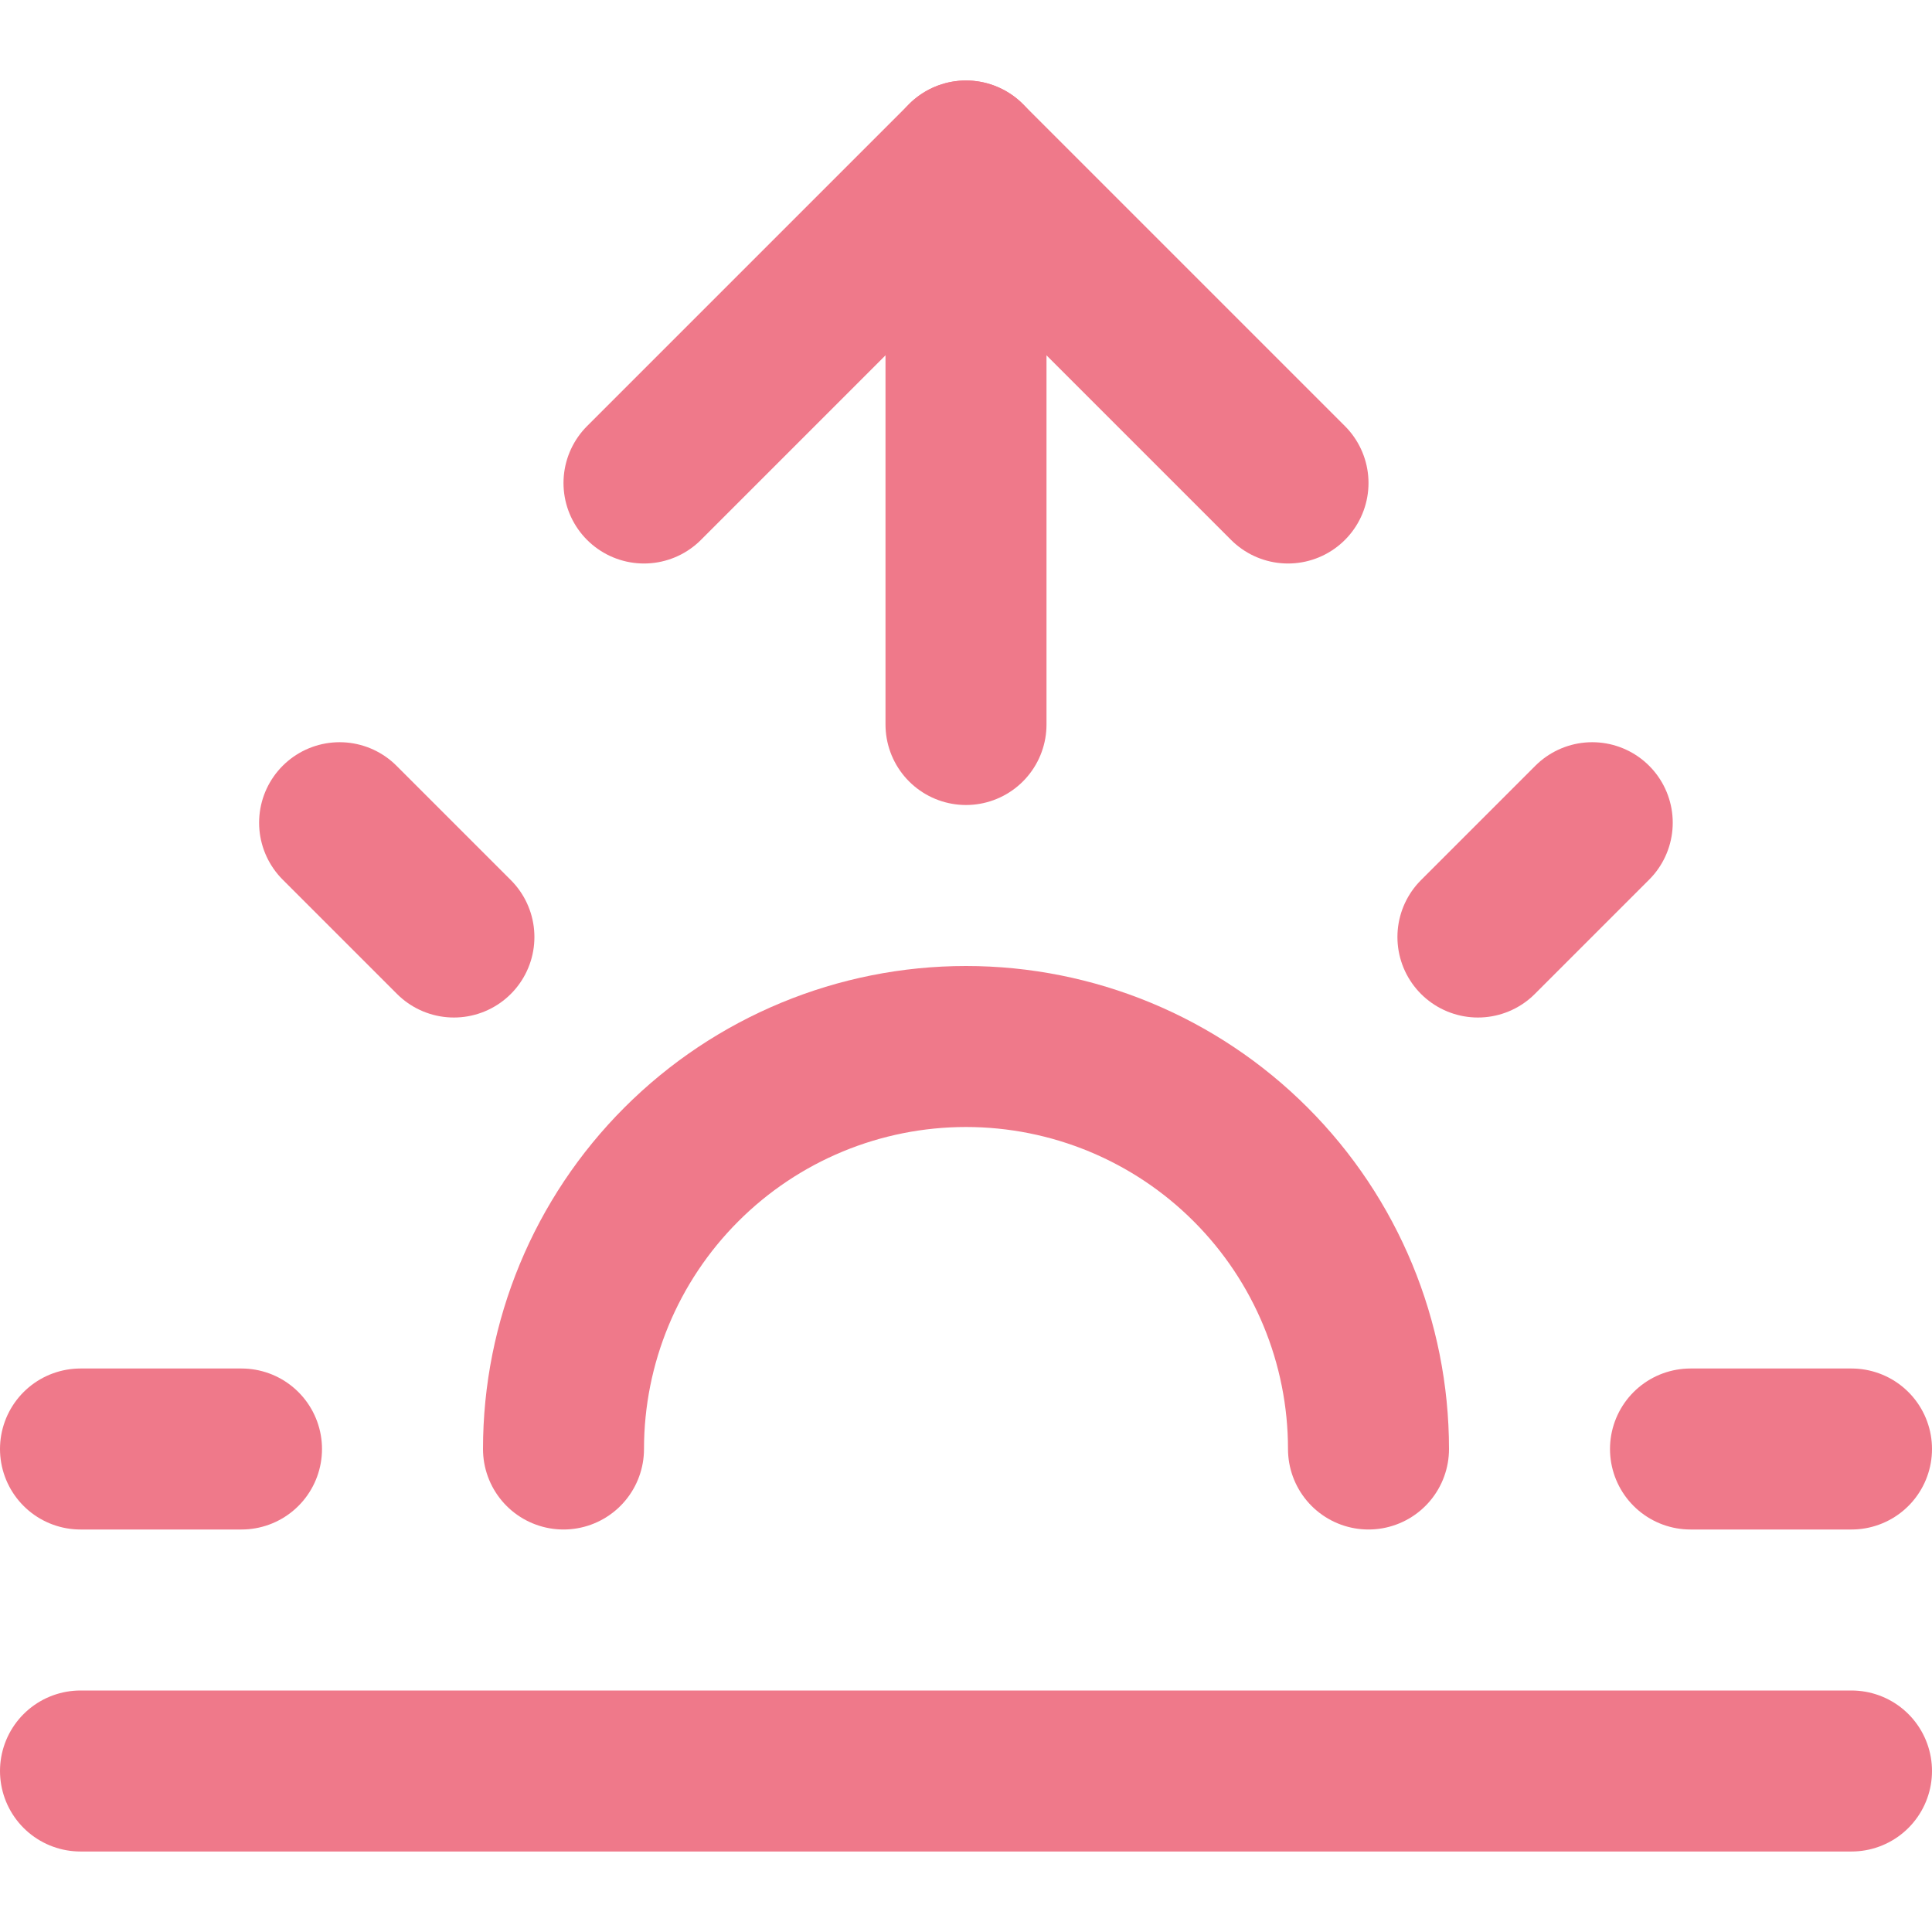
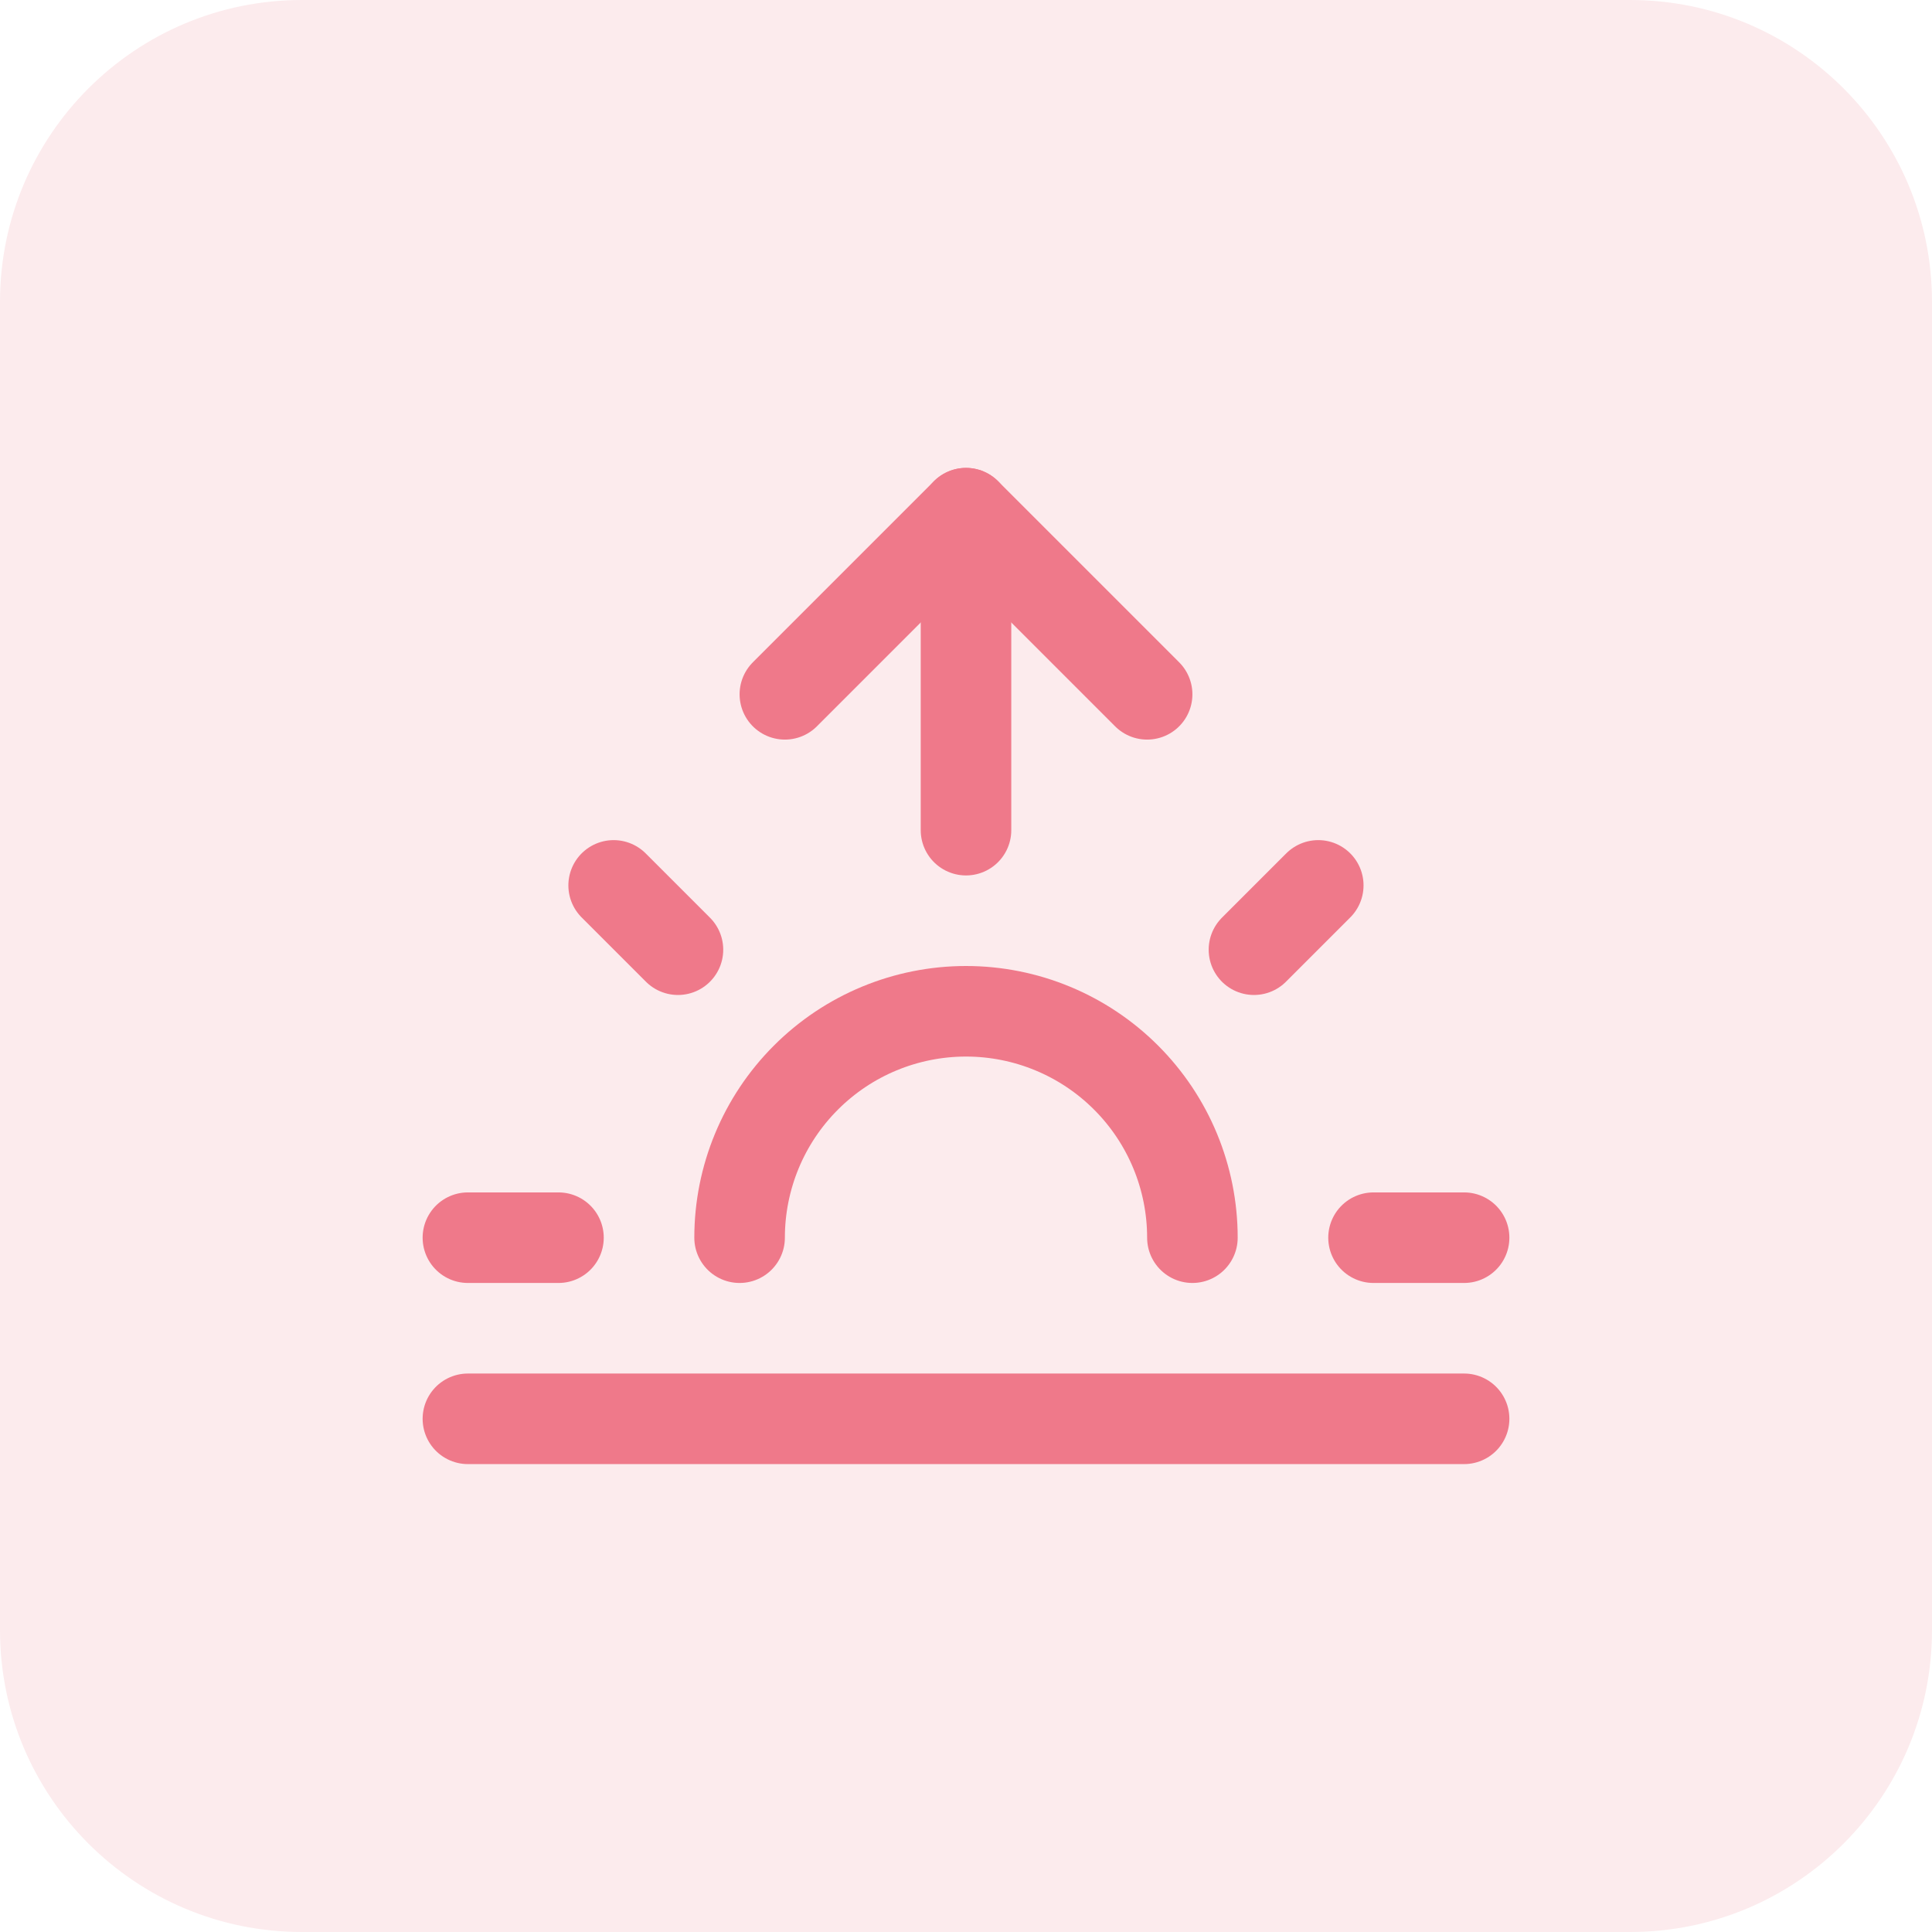
- <svg xmlns="http://www.w3.org/2000/svg" width="36" height="36" viewBox="0 0 36 36" fill="none">
-   <path d="M25.5 27C25.5 25.011 24.71 23.103 23.303 21.697C21.897 20.29 19.989 19.5 18 19.5C16.011 19.5 14.103 20.29 12.697 21.697C11.29 23.103 10.5 25.011 10.5 27" stroke="#EF798A" stroke-width="3" stroke-linecap="round" stroke-linejoin="round" />
-   <path d="M18 3V13.5" stroke="#EF798A" stroke-width="3" stroke-linecap="round" stroke-linejoin="round" />
-   <path d="M6.328 15.33L8.458 17.46" stroke="#EF798A" stroke-width="3" stroke-linecap="round" stroke-linejoin="round" />
-   <path d="M1.5 27H4.5" stroke="#EF798A" stroke-width="3" stroke-linecap="round" stroke-linejoin="round" />
-   <path d="M31.5 27H34.5" stroke="#EF798A" stroke-width="3" stroke-linecap="round" stroke-linejoin="round" />
-   <path d="M27.539 17.46L29.669 15.33" stroke="#EF798A" stroke-width="3" stroke-linecap="round" stroke-linejoin="round" />
-   <path d="M34.5 33H1.5" stroke="#EF798A" stroke-width="3" stroke-linecap="round" stroke-linejoin="round" />
-   <path d="M12 9L18 3L24 9" stroke="#EF798A" stroke-width="3" stroke-linecap="round" stroke-linejoin="round" />
+ <svg xmlns="http://www.w3.org/2000/svg" width="64" height="64" viewBox="0 0 64 64" fill="none">
+   <rect width="64" height="64" rx="10" fill="#FCEBED" />
+   <path d="M39.5 41C39.5 39.011 38.71 37.103 37.303 35.697C35.897 34.29 33.989 33.5 32 33.5C30.011 33.5 28.103 34.29 26.697 35.697C25.29 37.103 24.5 39.011 24.5 41" stroke="#EF798A" stroke-width="3" stroke-linecap="round" stroke-linejoin="round" />
+   <path d="M32 17V27.5" stroke="#EF798A" stroke-width="3" stroke-linecap="round" stroke-linejoin="round" />
+   <path d="M20.328 29.33L22.458 31.46" stroke="#EF798A" stroke-width="3" stroke-linecap="round" stroke-linejoin="round" />
+   <path d="M15.5 41H18.5" stroke="#EF798A" stroke-width="3" stroke-linecap="round" stroke-linejoin="round" />
+   <path d="M45.5 41H48.5" stroke="#EF798A" stroke-width="3" stroke-linecap="round" stroke-linejoin="round" />
+   <path d="M41.539 31.46L43.669 29.33" stroke="#EF798A" stroke-width="3" stroke-linecap="round" stroke-linejoin="round" />
+   <path d="M48.5 47H15.5" stroke="#EF798A" stroke-width="3" stroke-linecap="round" stroke-linejoin="round" />
+   <path d="M26 23L32 17L38 23" stroke="#EF798A" stroke-width="3" stroke-linecap="round" stroke-linejoin="round" />
</svg>
